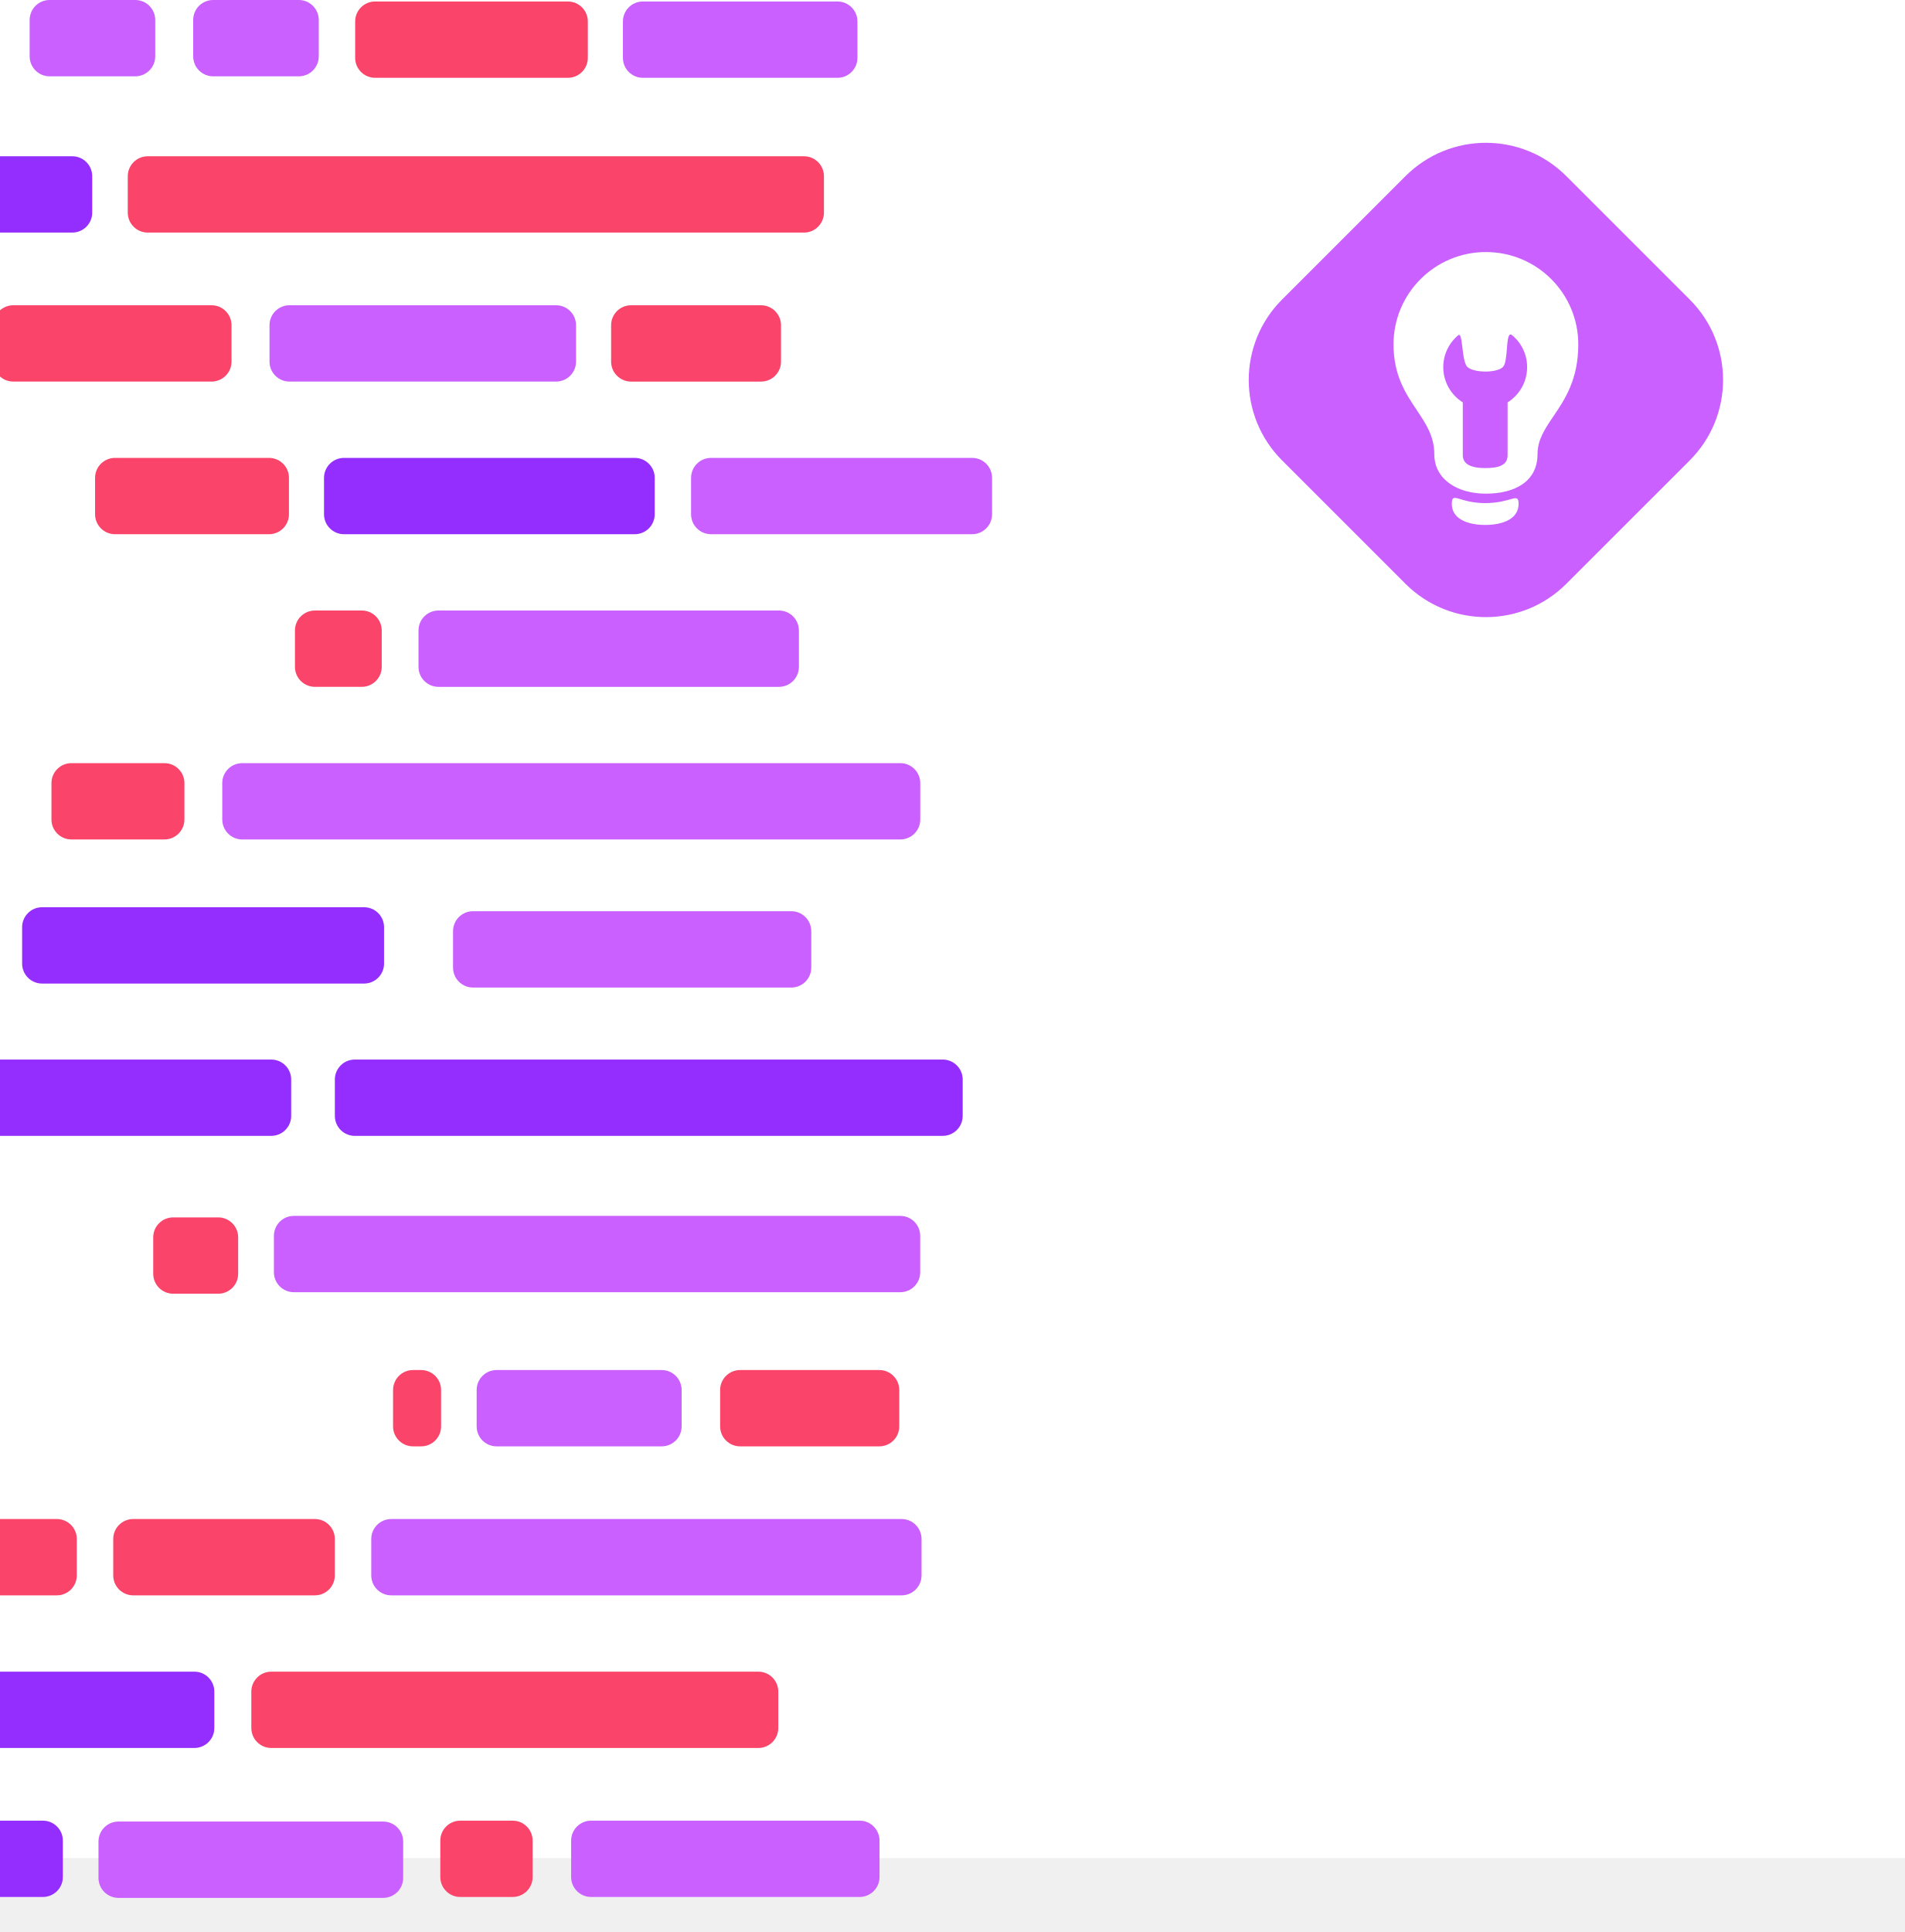
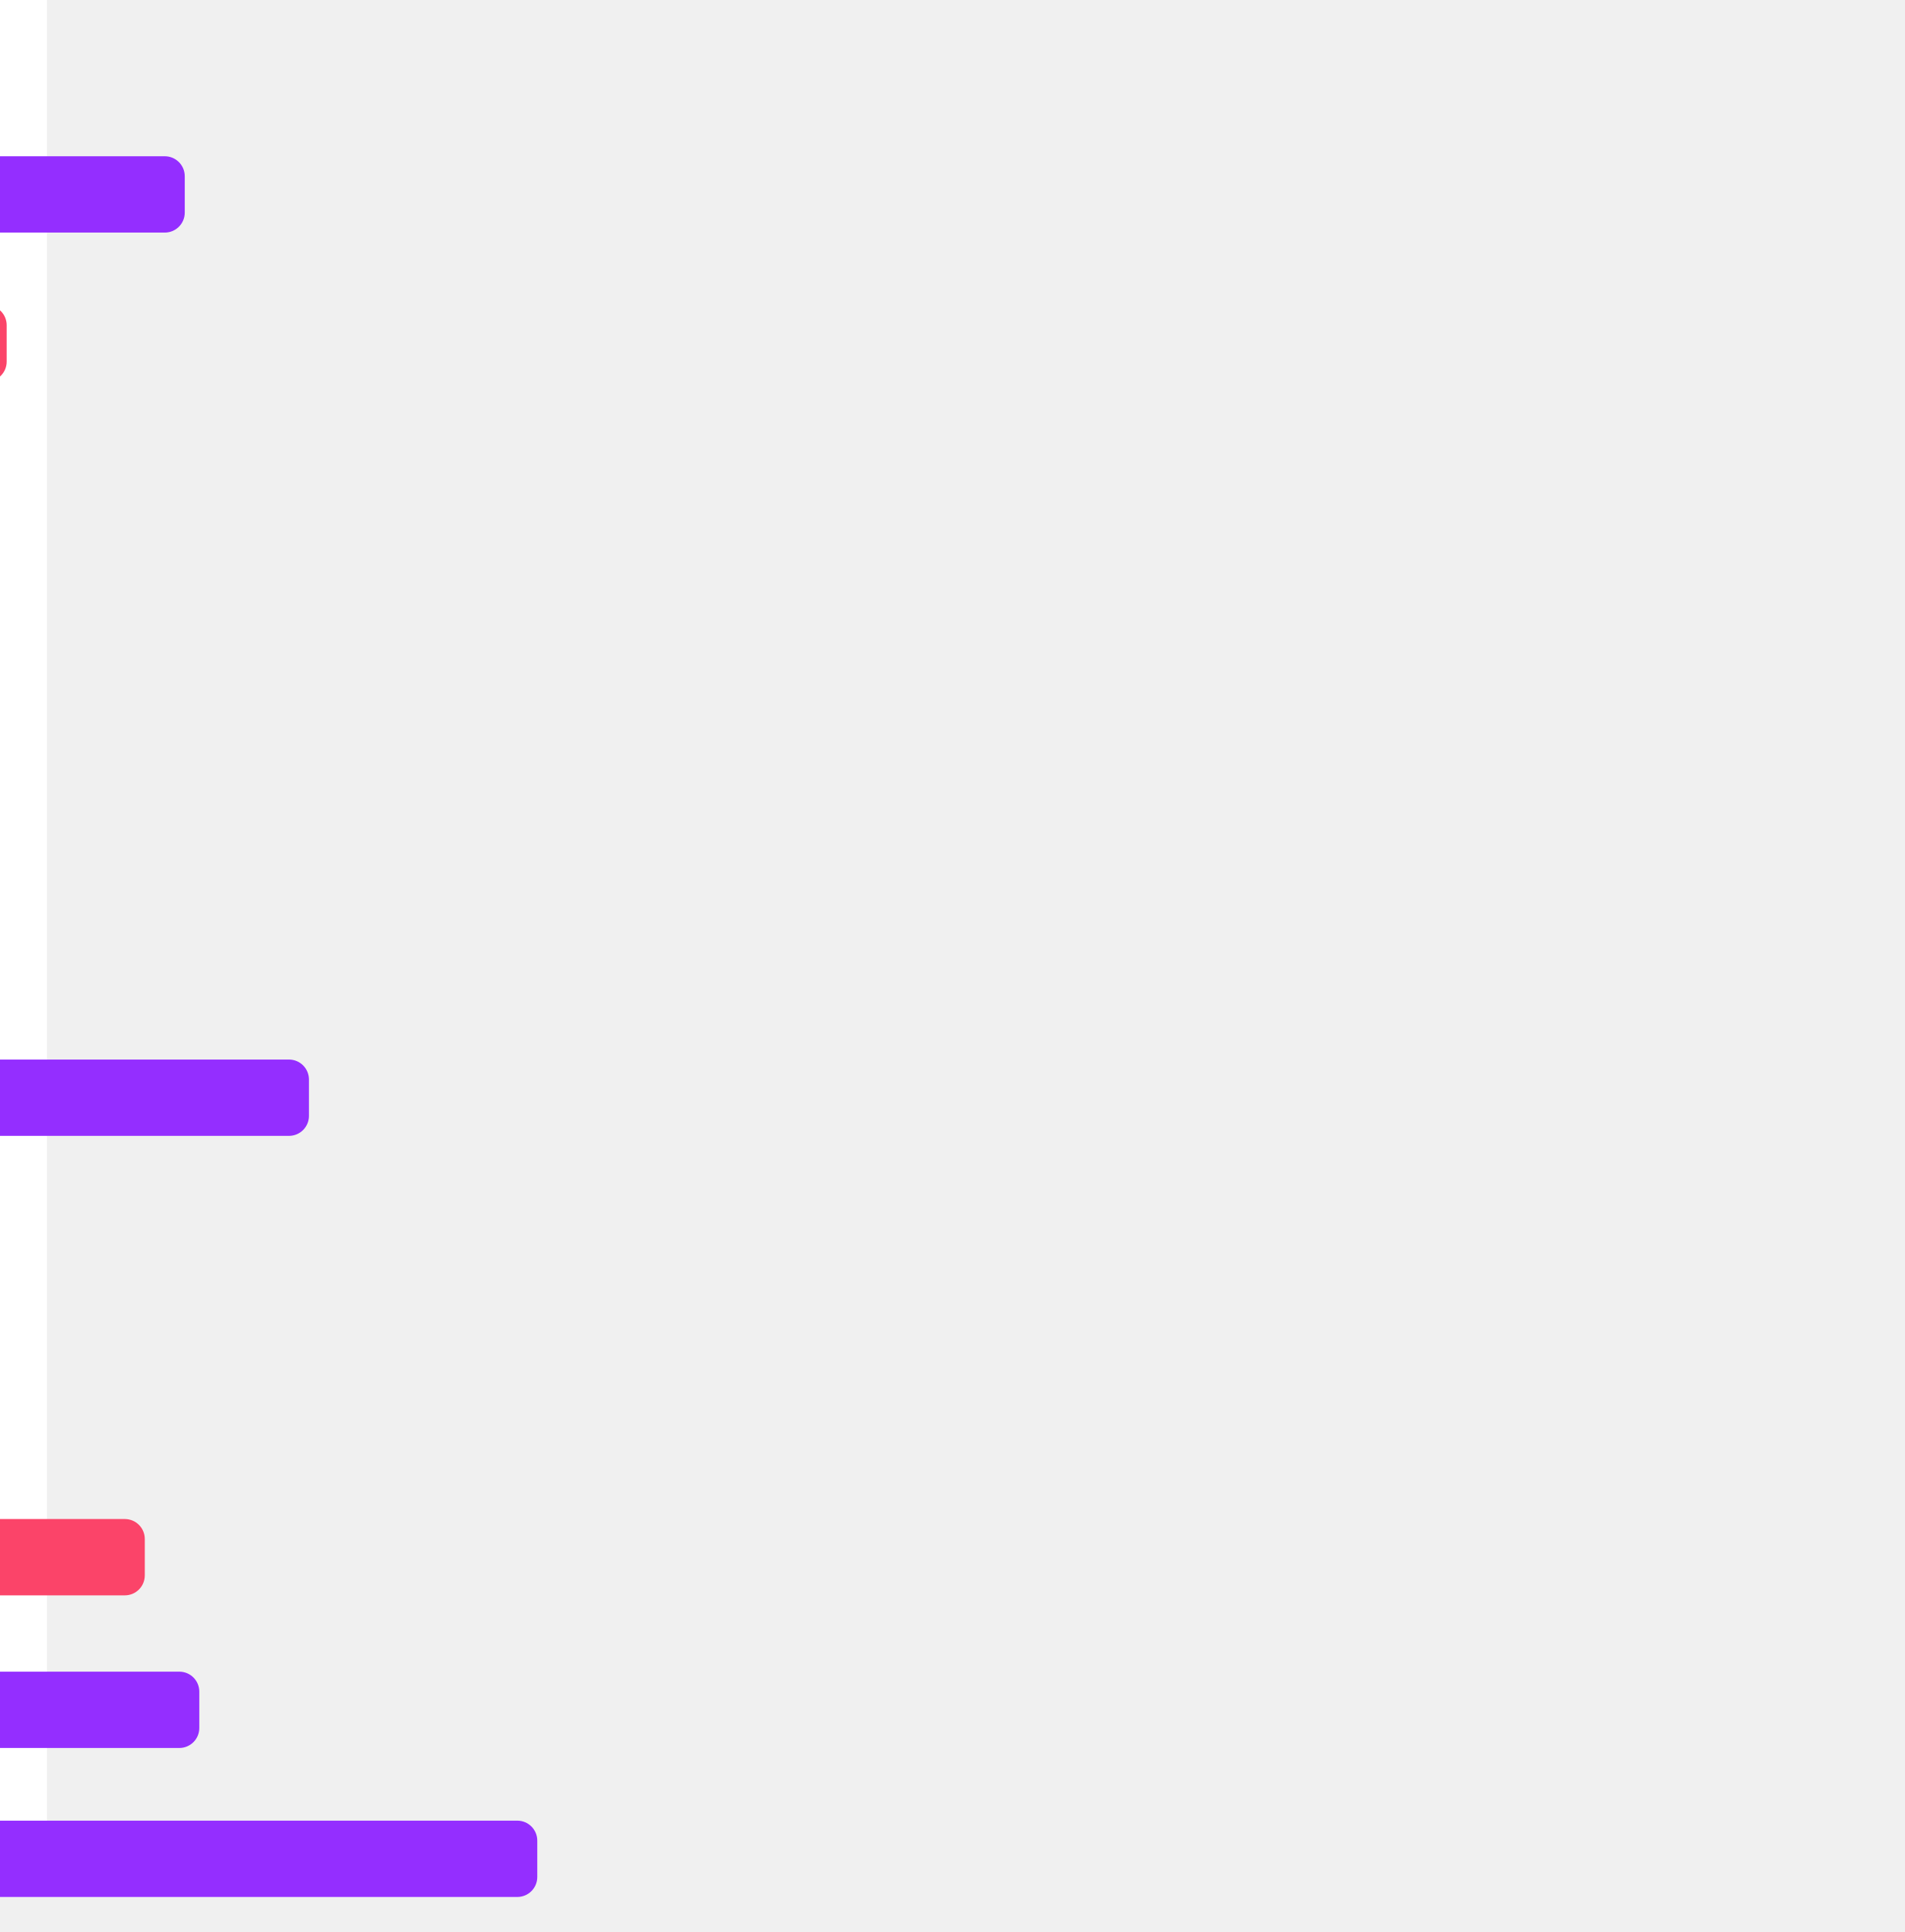
- <svg xmlns="http://www.w3.org/2000/svg" width="206" height="209" viewBox="0 0 206 209" fill="none">
+ <svg xmlns="http://www.w3.org/2000/svg" width="206" height="209" viewBox="0 0 206 209" fill="none" transform="scale(-1,1)">
  <rect width="402" height="201" transform="translate(-5.08167)" fill="white" />
  <rect x="-19.986" y="16.904" width="29.963" height="8.256" rx="2.16" fill="#942EFF" />
  <rect x="36.223" y="114.62" width="67.916" height="8.256" rx="2.16" fill="#942EFF" />
  <rect x="45.272" y="66.045" width="41.149" height="8.256" rx="2.16" fill="#C960FF" />
  <rect x="95.142" y="205.211" width="33.359" height="8.256" rx="2.16" transform="rotate(180 95.1425 205.211)" fill="#C960FF" />
  <rect x="43.614" y="205.309" width="32.959" height="8.256" rx="2.16" transform="rotate(180 43.6135 205.309)" fill="#C960FF" />
  <rect x="84.192" y="189.093" width="57.003" height="8.256" rx="2.16" transform="rotate(180 84.1917 189.093)" fill="#FB4469" />
  <rect x="23.186" y="189.093" width="44.745" height="8.256" rx="2.16" transform="rotate(180 23.186 189.093)" fill="#942EFF" />
  <rect x="36.22" y="172.582" width="23.971" height="8.256" rx="2.16" transform="rotate(180 36.2203 172.582)" fill="#FB4469" />
  <rect x="8.309" y="172.582" width="23.971" height="8.256" rx="2.16" transform="rotate(180 8.30853 172.582)" fill="#FB4469" />
  <rect x="25.763" y="139.952" width="9.189" height="8.256" rx="2.16" transform="rotate(180 25.763 139.952)" fill="#FB4469" />
  <rect x="19.949" y="90.812" width="14.382" height="8.256" rx="2.16" transform="rotate(180 19.949 90.8118)" fill="#FB4469" />
  <rect x="25.045" y="41.278" width="25.768" height="8.256" rx="2.16" transform="rotate(180 25.045 41.2781)" fill="#FB4469" />
  <rect x="31.259" y="57.789" width="20.974" height="8.256" rx="2.16" transform="rotate(180 31.2585 57.7894)" fill="#FB4469" />
  <rect x="41.295" y="74.301" width="9.388" height="8.256" rx="2.16" transform="rotate(180 41.2947 74.3006)" fill="#FB4469" />
  <rect x="6.801" y="205.211" width="64.92" height="8.256" rx="2.16" transform="rotate(180 6.80072 205.211)" fill="#942EFF" />
  <rect x="99.688" y="172.582" width="59.527" height="8.256" rx="2.16" transform="rotate(180 99.6884 172.582)" fill="#C960FF" />
  <rect x="73.735" y="156.464" width="22.173" height="8.256" rx="2.16" transform="rotate(180 73.7351 156.464)" fill="#C960FF" />
  <rect x="99.545" y="139.789" width="69.914" height="8.256" rx="2.16" transform="rotate(180 99.5446 139.789)" fill="#C960FF" />
  <rect width="25.169" height="8.256" rx="2.16" transform="matrix(-1 0 0 1 63.5889 0.161194)" fill="#FB4469" />
  <rect width="25.369" height="8.256" rx="2.16" transform="matrix(-1 0 0 1 92.7531 0.161194)" fill="#C960FF" />
  <rect width="75.307" height="8.256" rx="2.16" transform="matrix(-1 0 0 1 89.1295 16.9044)" fill="#FB4469" />
  <rect x="35.051" y="49.534" width="35.774" height="8.256" rx="2.16" fill="#942EFF" />
  <rect x="74.757" y="49.534" width="32.56" height="8.256" rx="2.16" fill="#C960FF" />
  <rect x="20.899" width="13.583" height="8.256" rx="2.16" fill="#C960FF" />
  <rect x="3.208" width="13.583" height="8.256" rx="2.16" fill="#C960FF" />
  <rect x="66.108" y="33.023" width="18.377" height="8.256" rx="2.16" fill="#FB4469" />
  <rect x="47.714" y="156.464" width="5.194" height="8.256" rx="2.16" transform="rotate(180 47.714 156.464)" fill="#FB4469" />
  <rect x="97.278" y="156.464" width="19.376" height="8.256" rx="2.16" transform="rotate(180 97.2778 156.464)" fill="#FB4469" />
  <rect x="87.759" y="106.83" width="38.752" height="8.256" rx="2.16" transform="rotate(180 87.7592 106.83)" fill="#C960FF" />
  <rect x="57.619" y="205.211" width="9.988" height="8.256" rx="2.16" transform="rotate(180 57.6187 205.211)" fill="#FB4469" />
  <rect x="62.313" y="41.278" width="33.159" height="8.256" rx="2.16" transform="rotate(180 62.3134 41.2781)" fill="#C960FF" />
  <rect width="39.152" height="8.256" rx="2.161" transform="matrix(-1 0 0 1 41.5452 98.1428)" fill="#942EFF" />
  <rect width="64.92" height="8.256" rx="2.16" transform="matrix(-1 0 0 1 31.4994 114.62)" fill="#942EFF" />
  <rect x="99.55" y="90.812" width="75.507" height="8.256" rx="2.16" transform="rotate(180 99.5505 90.8118)" fill="#C960FF" />
  <path d="M152.041 19.051C156.845 14.248 164.632 14.248 169.436 19.051L182.791 32.406C187.594 37.209 187.594 44.997 182.791 49.801L169.436 63.156C164.632 67.959 156.845 67.959 152.041 63.156L138.686 49.801C133.883 44.997 133.883 37.209 138.686 32.406L152.041 19.051Z" fill="#C960FF" />
  <path d="M164.275 54.516C164.275 56.087 162.658 56.786 160.662 56.786C158.665 56.786 157.049 56.087 157.049 54.516C157.049 53.106 157.813 54.424 160.662 54.424C163.51 54.424 164.275 53.181 164.275 54.516Z" fill="white" />
  <path fill-rule="evenodd" clip-rule="evenodd" d="M160.739 53.403C163.822 53.403 166.323 52.124 166.323 49.119C166.323 47.573 167.121 46.393 168.039 45.037C169.277 43.208 170.732 41.057 170.732 37.254C170.732 31.737 166.259 27.266 160.739 27.266C155.218 27.266 150.745 31.737 150.745 37.254C150.745 40.607 152.06 42.572 153.254 44.356C154.246 45.839 155.154 47.196 155.154 49.119C155.154 51.863 157.656 53.403 160.739 53.403ZM165.197 39.715C165.197 41.323 164.357 42.728 163.084 43.53V49.248C163.084 50.299 162.191 50.636 160.662 50.636C159.132 50.636 158.239 50.212 158.239 49.248V43.53C156.967 42.728 156.126 41.318 156.126 39.715C156.126 38.333 156.757 37.091 157.743 36.267C158.006 36.045 158.09 36.744 158.191 37.577C158.293 38.426 158.411 39.414 158.753 39.715C159.471 40.342 161.876 40.365 162.57 39.715C162.87 39.433 162.942 38.544 163.007 37.73C163.085 36.768 163.154 35.908 163.58 36.267C164.573 37.091 165.197 38.333 165.197 39.715Z" fill="white" />
</svg>
